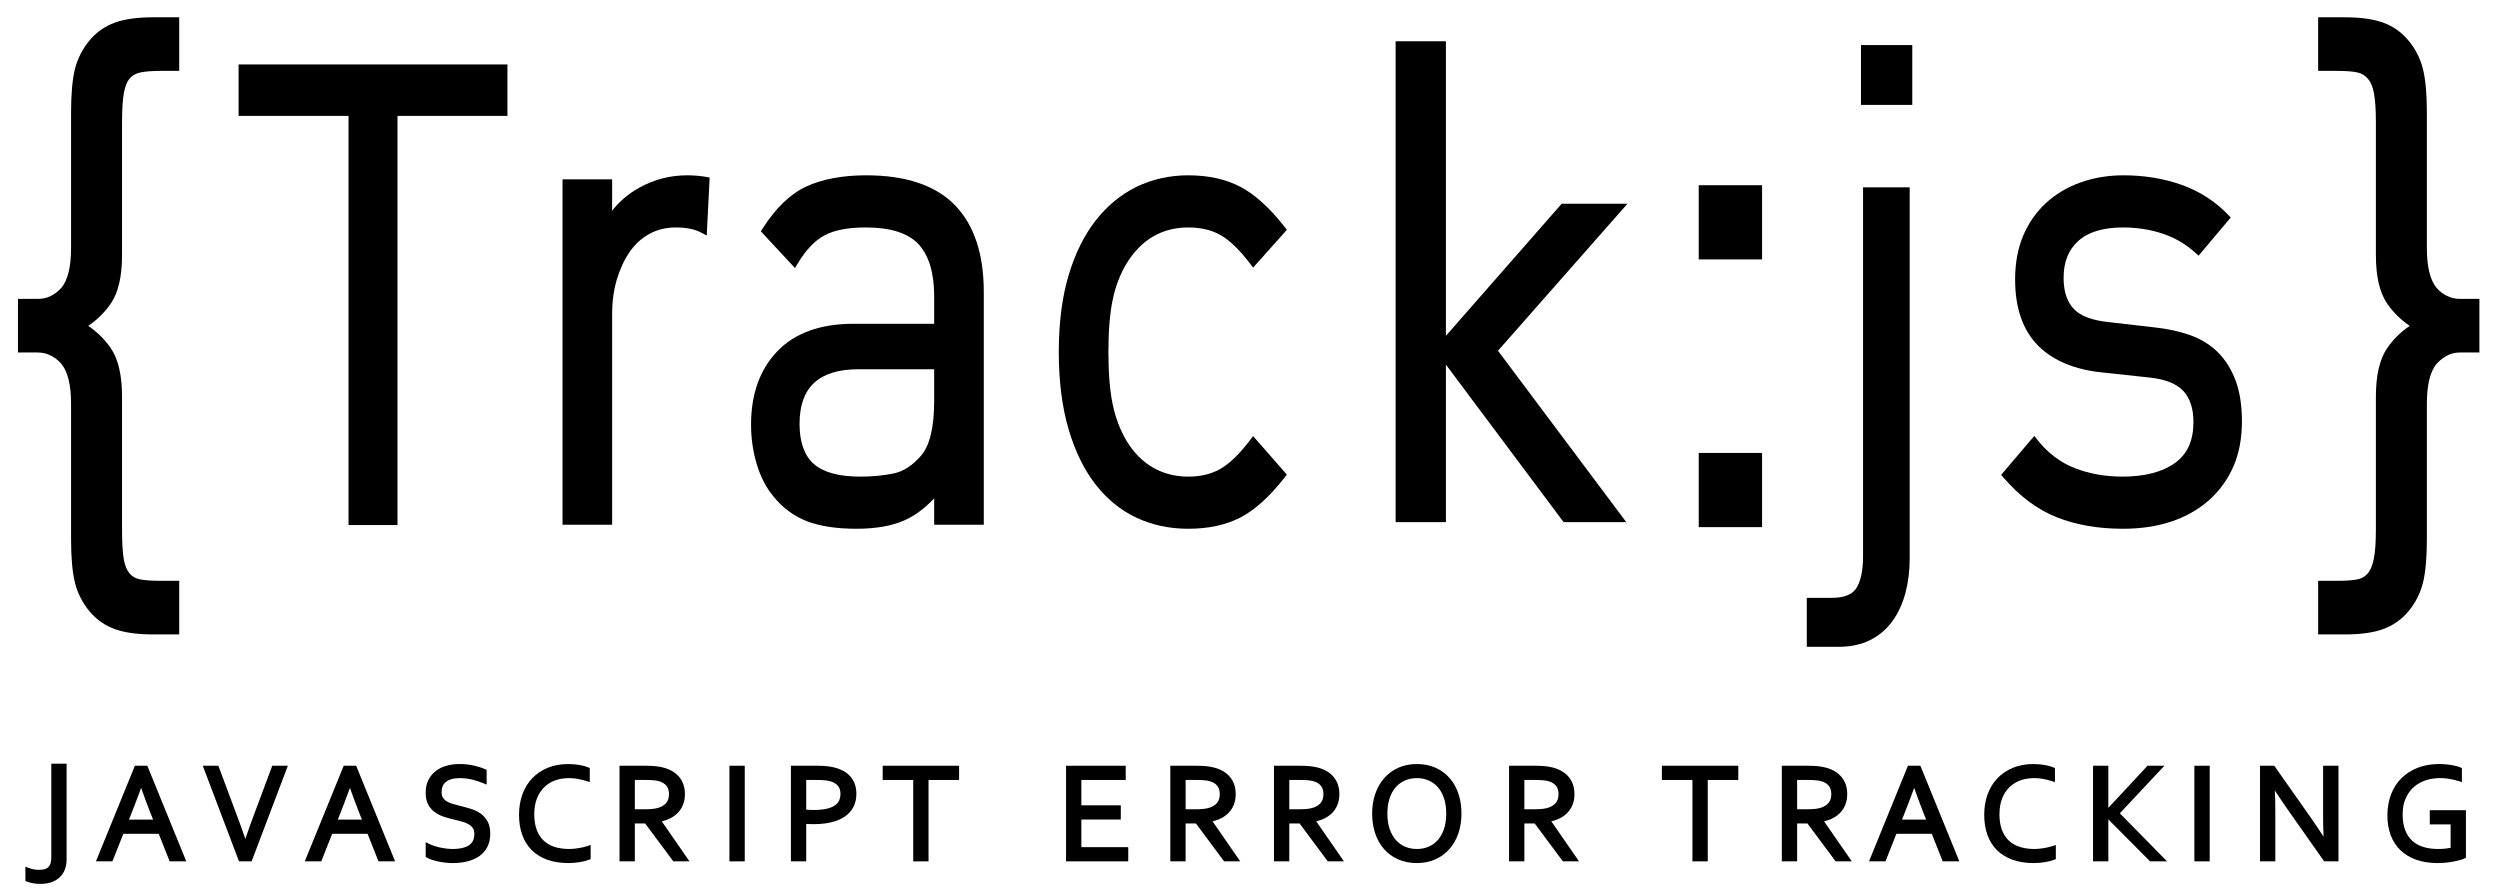
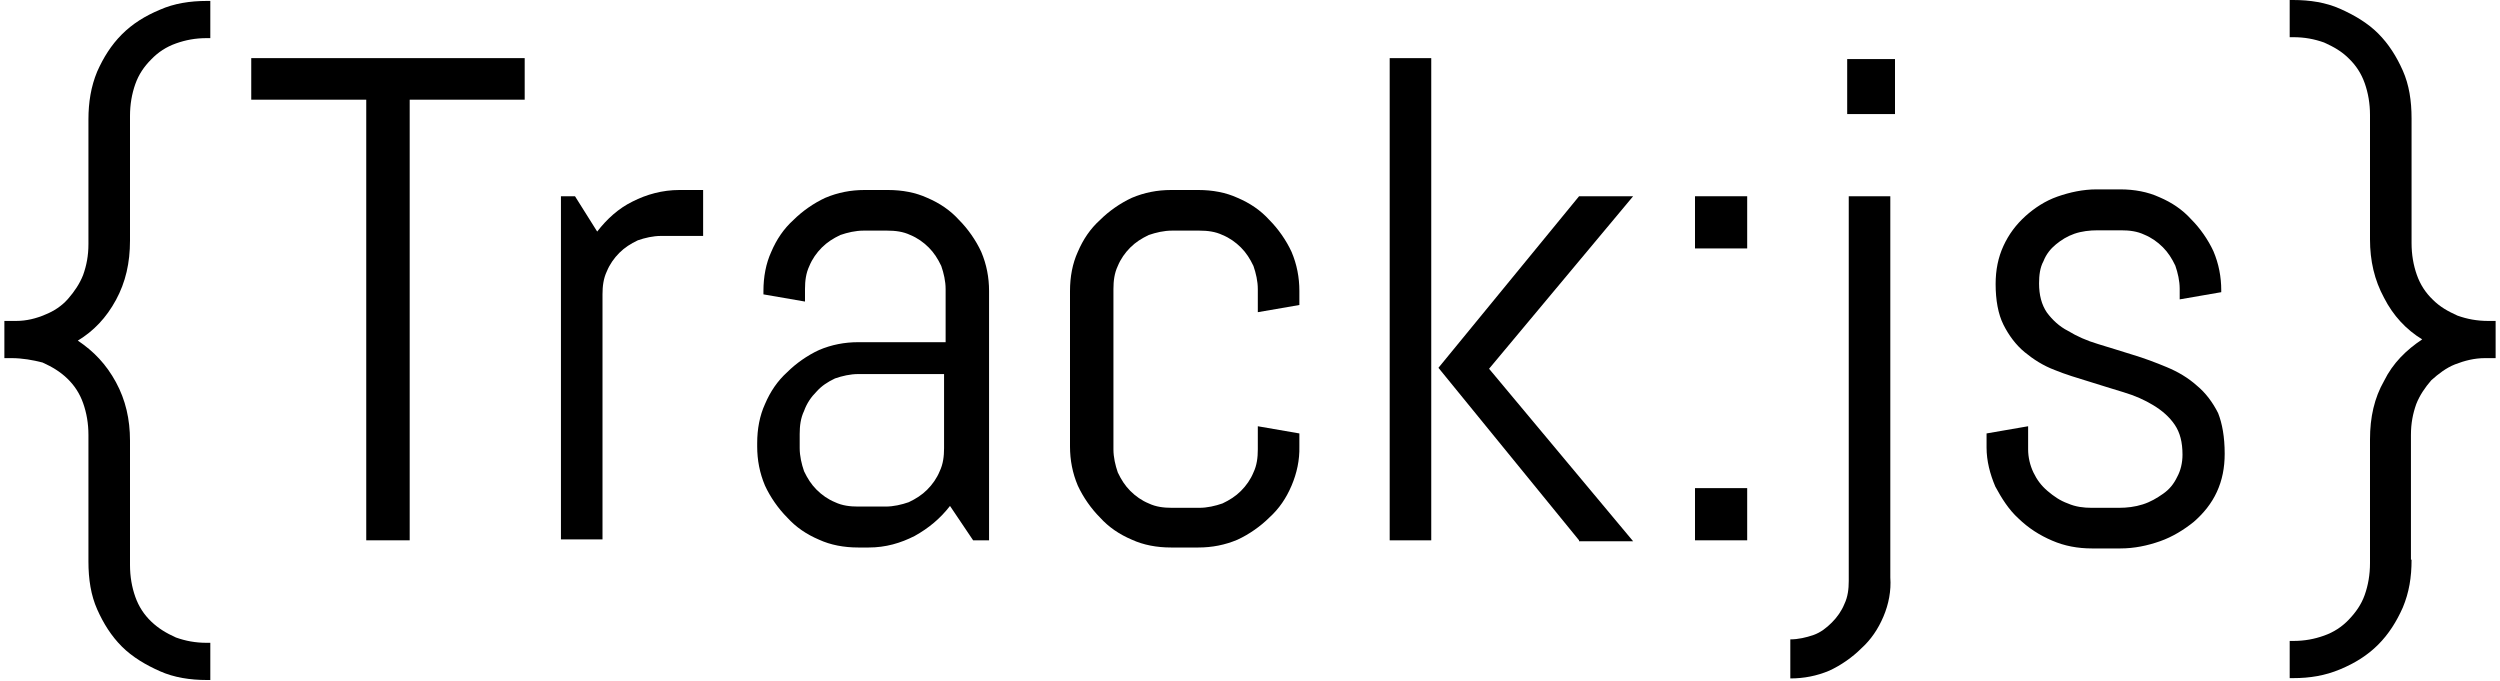
- <svg xmlns="http://www.w3.org/2000/svg" version="1.1" x="0px" y="0px" width="1199.875px" height="425.952px" viewBox="0 0 1199.875 425.952" enable-background="new 0 0 1199.875 425.952" xml:space="preserve">
-   <g id="Layer_1">
- </g>
-   <g id="Layer_3">
- </g>
-   <g id="Layer_2">
+ <svg xmlns="http://www.w3.org/2000/svg" version="1.1" id="Layer_1" x="0px" y="0px" viewBox="0 191.2 800 217.7" enable-background="new 0 191.2 800 217.7" xml:space="preserve">
+   <g>
    <g>
-       <path d="M73.428,304.494h12.584v-25.724h-8.545c-4.833,0-8.405-0.261-10.614-0.776c-1.958-0.46-3.496-1.385-4.706-2.827    c-1.337-1.591-2.266-3.922-2.762-6.929c-0.536-3.252-0.808-7.92-0.808-13.873v-63.939c0-10.094-1.753-17.838-5.211-23.021    c-2.847-4.263-6.543-7.955-11.014-11.007c4.472-3.048,8.167-6.736,11.014-10.996c3.458-5.176,5.211-12.915,5.211-23.002V58.557    c0-5.942,0.294-10.624,0.875-13.915c0.539-3.06,1.446-5.366,2.696-6.855c1.218-1.45,2.79-2.403,4.806-2.911    c2.25-0.565,5.787-0.852,10.514-0.852h8.545V8.3H73.428c-7.434,0-13.564,0.849-18.224,2.523    c-4.774,1.717-8.857,4.568-12.136,8.473c-3.432,4.087-5.818,8.736-7.092,13.816c-1.241,4.944-1.871,11.999-1.871,20.967v65.006    c0,8.979-1.576,15.409-4.645,19.064c-1.409,1.579-3.09,2.881-4.997,3.867c-1.838,0.951-3.965,1.434-6.323,1.434H8.62v25.726h9.521    c2.26,0,4.385,0.511,6.316,1.517c1.983,1.035,3.653,2.352,4.962,3.91c3.109,3.713,4.686,10.154,4.686,19.145v64.936    c0,8.94,0.629,16.001,1.87,20.984c1.274,5.122,3.661,9.787,7.095,13.865c3.281,3.894,7.364,6.735,12.136,8.447    C59.861,303.648,65.992,304.494,73.428,304.494z" />
-       <polygon points="114.514,55.624 167.275,55.624 167.275,251.994 190.779,251.994 190.779,55.624 243.54,55.624 243.54,30.93     114.514,30.93   " />
-       <path d="M329.808,84.139c-8.219,0-16.008,2.03-23.15,6.034c-5.11,2.863-9.415,6.532-12.861,10.951V86.064h-23.814v165.79h23.814    V150.662c0-5.984,0.765-11.568,2.275-16.6c1.504-5.018,3.589-9.473,6.199-13.24c2.548-3.681,5.74-6.577,9.485-8.608    c3.732-2.022,7.947-3.049,12.526-3.049c5.035,0,9.119,0.813,12.137,2.415l2.777,1.475l1.405-27.855l-1.742-0.305    C335.99,84.393,332.944,84.139,329.808,84.139z" />
-       <path d="M415.778,84.139c-11.279,0-20.894,1.775-28.58,5.275c-7.781,3.548-14.913,10.383-21.199,20.315l-0.825,1.303l16.38,17.608    l1.369-2.279c3.841-6.393,8.149-10.903,12.803-13.404c4.678-2.516,11.333-3.792,19.78-3.792c11.876,0,20.402,2.708,25.34,8.047    c4.98,5.386,7.506,13.753,7.506,24.868v13.323H409.51c-15.77,0-28.023,4.431-36.419,13.169    c-8.376,8.715-12.623,20.561-12.623,35.208c0,6.521,0.911,12.886,2.708,18.915c1.815,6.101,4.501,11.314,7.957,15.465    c4.421,5.536,9.867,9.578,16.187,12.014c6.212,2.393,14.197,3.606,23.732,3.606c9.239,0,17.009-1.366,23.096-4.061    c4.85-2.149,9.613-5.677,14.207-10.515v12.649h23.813V140.068c0-18.219-4.687-32.244-13.932-41.687    C448.975,88.931,434.691,84.139,415.778,84.139z M412.941,228.754c-10.338,0-17.886-2.068-22.434-6.15    c-4.488-4.027-6.764-10.467-6.764-19.14c0-17.659,9.285-26.243,28.387-26.243h36.222v15.293c0,12.66-2.148,21.504-6.396,26.297    c-4.01,4.613-8.367,7.44-12.95,8.401C424.133,228.235,418.729,228.754,412.941,228.754z" />
-       <path d="M617.625,227.792l-16.182-18.497l-1.483,1.953c-4.939,6.5-9.665,11.105-14.047,13.689    c-4.296,2.533-9.555,3.816-15.631,3.816c-6.181,0-11.856-1.45-16.87-4.312c-5.022-2.864-9.337-7.244-12.813-12.999    c-3.02-5.135-5.231-11.006-6.574-17.451c-1.358-6.515-2.047-14.937-2.047-25.032c0-10.093,0.688-18.516,2.047-25.032    c1.341-6.438,3.55-12.251,6.562-17.271c3.491-5.779,7.79-10.19,12.778-13.109c4.967-2.908,10.659-4.382,16.917-4.382    c6.079,0,11.343,1.26,15.645,3.744c4.378,2.532,9.1,7.108,14.033,13.603l1.468,1.932l16.208-18.143l-1.027-1.316    c-7.151-9.171-14.308-15.672-21.272-19.321c-6.998-3.666-15.427-5.524-25.055-5.524c-8.893,0-17.213,1.849-24.732,5.497    c-7.522,3.65-14.153,9.107-19.708,16.218c-5.525,7.073-9.903,15.963-13.011,26.422c-3.097,10.409-4.667,22.752-4.667,36.685    c0,13.93,1.569,26.35,4.665,36.915c3.108,10.624,7.486,19.598,13.013,26.672c5.563,7.123,12.205,12.504,19.741,15.994    c7.509,3.477,15.819,5.239,24.699,5.239c9.711,0,18.161-1.831,25.116-5.44c6.922-3.596,14.059-10.07,21.211-19.245    L617.625,227.792z" />
-       <rect x="815.305" y="88.904" width="30.403" height="35.605" />
-       <rect x="815.305" y="217.389" width="30.403" height="35.605" />
-       <rect x="893.172" y="21.632" width="24.63" height="28.713" />
-       <path d="M897.635,307.17c4.314-2.175,7.924-5.266,10.728-9.186c2.752-3.852,4.833-8.405,6.186-13.537    c1.329-5.066,2.003-10.573,2.003-16.366V89.914h-22.379v177.013c0,6.905-1.096,12.092-3.257,15.413    c-1.984,3.048-5.921,4.594-11.7,4.594h-12.049v23.502h15.377C888.246,310.436,893.323,309.338,897.635,307.17z" />
-       <path d="M1064.437,169.039c-3.662-3.629-8.179-6.398-13.427-8.232c-5.112-1.785-10.776-3.02-16.818-3.665l-21.729-2.501    c-8.172-0.791-13.956-2.946-17.19-6.407c-3.216-3.442-4.847-8.433-4.847-14.834c0-7.696,2.317-13.516,7.086-17.79    c4.765-4.276,11.957-6.444,21.376-6.444c6.759,0,13.189,1.005,19.113,2.986c5.86,1.963,11.132,5.048,15.667,9.168l1.537,1.397    l15.436-18.33l-1.244-1.297c-6.213-6.479-13.729-11.315-22.341-14.376c-8.538-3.036-17.925-4.575-27.899-4.575    c-7.389,0-14.352,1.162-20.693,3.452c-6.378,2.302-11.958,5.642-16.585,9.926c-4.639,4.293-8.294,9.558-10.863,15.646    c-2.564,6.074-3.865,13.119-3.865,20.939c0,13.672,3.687,24.34,10.956,31.708c7.224,7.325,17.797,11.701,31.403,13.003    l22.376,2.408c7.379,0.791,12.764,2.954,16.004,6.43c3.222,3.458,4.855,8.466,4.855,14.886c0,8.913-2.882,15.331-8.811,19.624    c-6.049,4.375-14.565,6.594-25.314,6.594c-8.161,0-15.832-1.366-22.8-4.063c-6.865-2.656-12.908-7.22-17.96-13.564l-1.514-1.9    l-15.893,18.684l1.115,1.297c7.728,8.992,16.357,15.412,25.65,19.083c9.229,3.644,19.884,5.49,31.669,5.49    c8.438,0,16.199-1.146,23.068-3.407c6.916-2.277,13-5.696,18.085-10.162c5.09-4.475,9.07-9.921,11.831-16.189    c2.751-6.256,4.146-13.586,4.146-21.787c0-7.596-1.018-14.176-3.025-19.557C1070.966,177.253,1068.088,172.664,1064.437,169.039z" />
-       <path d="M1180.746,143.451c-2.279,0-4.416-0.486-6.354-1.449c-1.973-0.978-3.63-2.258-4.927-3.807    c-3.108-3.697-4.685-10.127-4.685-19.109V54.08c0-8.845-0.629-15.869-1.869-20.88c-1.275-5.138-3.662-9.816-7.095-13.904    c-3.277-3.904-7.359-6.755-12.135-8.474c-4.66-1.674-10.792-2.522-18.224-2.522h-12.862v25.724h8.825    c4.807,0,8.311,0.284,10.412,0.844c1.887,0.506,3.401,1.461,4.667,2.963c1.324,1.487,2.289,3.787,2.868,6.836    c0.624,3.3,0.94,7.974,0.94,13.89V122.4c0,10.093,1.754,17.832,5.212,23.002c2.842,4.258,6.538,7.947,11.012,10.996    c-4.474,3.053-8.169,6.745-11.012,11.006c-3.458,5.178-5.212,12.922-5.212,23.021v63.939c0,5.929-0.339,10.6-1.006,13.885    c-0.625,3.082-1.581,5.41-2.841,6.917c-1.214,1.445-2.734,2.37-4.644,2.829c-2.165,0.514-5.663,0.774-10.397,0.774h-8.825v25.724    h12.862c7.435,0,13.565-0.846,18.223-2.515c4.772-1.712,8.855-4.554,12.135-8.447c3.433-4.077,5.819-8.741,7.096-13.864    c1.24-4.994,1.869-12.054,1.869-20.984v-64.936c0-8.994,1.576-15.436,4.646-19.098c1.416-1.59,3.11-2.926,5.033-3.974    c1.829-0.995,3.943-1.5,6.285-1.5h9.241v-25.726H1180.746z" />
-       <polygon points="749.514,97.795 693.963,161.183 693.963,19.794 669.829,19.794 669.829,250.59 693.963,250.59 693.963,175.005     750.457,250.59 780.526,250.59 718.96,168.342 781.087,97.795   " />
-       <path d="M24.623,411.684c0,1.161-0.144,2.136-0.428,2.896c-0.268,0.715-0.641,1.289-1.105,1.703    c-0.47,0.418-1.049,0.719-1.724,0.895c-1.587,0.42-3.694,0.357-5.341,0.037c-0.892-0.177-1.719-0.418-2.458-0.718l-1.376-0.558    v6.847l0.581,0.269c0.586,0.271,1.42,0.523,2.549,0.774c1.102,0.243,2.455,0.378,4.023,0.4h0.014c1.868,0,3.583-0.248,5.097-0.737    c1.549-0.5,2.9-1.259,4.016-2.256c1.129-1.008,2.006-2.275,2.607-3.768c0.592-1.47,0.892-3.195,0.892-5.129v-45.82h-7.347V411.684    z" />
-       <path d="M64.735,367.52l-18.693,45.89h7.907l5.242-13.22h16.993l5.241,13.22h7.972l-18.692-45.89H64.735z M73.487,393.368H61.893    l1.097-2.763c1.505-3.771,3.093-7.954,4.733-12.462c1.57,4.442,3.131,8.626,4.653,12.469L73.487,393.368z" />
-       <path d="M122.005,390.736c-1.487,3.966-2.913,7.959-4.252,11.904c-1.341-3.941-2.778-7.935-4.284-11.903l-8.667-23.218h-7.49    l17.402,45.89h6.047l17.402-45.89h-7.49L122.005,390.736z" />
-       <path d="M164.969,367.52l-18.693,45.89h7.907l5.241-13.22h16.993l5.242,13.22h7.973l-18.692-45.89H164.969z M173.72,393.368    h-11.593l1.097-2.763c1.504-3.769,3.092-7.951,4.732-12.461c1.571,4.445,3.132,8.627,4.653,12.468L173.72,393.368z" />
-       <path d="M230.546,390.379c-1.367-0.941-2.94-1.687-4.674-2.214c-1.648-0.505-3.356-0.974-5.079-1.396    c-1.225-0.295-2.434-0.621-3.595-0.97c-1.079-0.323-2.032-0.739-2.836-1.237c-0.755-0.467-1.339-1.043-1.787-1.76    c-0.42-0.678-0.634-1.576-0.634-2.672c0-1.021,0.173-1.957,0.515-2.781c0.334-0.808,0.83-1.474,1.518-2.039    c0.698-0.578,1.604-1.033,2.695-1.354c1.127-0.333,2.489-0.501,4.037-0.501c2.129,0.022,4.144,0.268,5.987,0.727    c1.874,0.465,3.717,1.077,5.478,1.818l1.388,0.586v-7.118l-0.606-0.26c-1.73-0.742-3.661-1.353-5.738-1.813    c-2.086-0.462-4.36-0.696-6.76-0.696c-2.134,0-4.178,0.266-6.074,0.791c-1.931,0.535-3.662,1.375-5.146,2.494    c-1.508,1.135-2.72,2.593-3.604,4.332c-0.884,1.74-1.332,3.829-1.332,6.209c0,2.305,0.435,4.246,1.293,5.771    c0.848,1.506,1.989,2.756,3.391,3.714c1.353,0.926,2.913,1.659,4.638,2.183c1.649,0.496,3.353,0.949,5.061,1.344    c1.263,0.3,2.485,0.625,3.634,0.97c1.081,0.323,2.042,0.744,2.859,1.253c0.76,0.473,1.376,1.077,1.829,1.797    c0.432,0.689,0.651,1.603,0.651,2.716c0,1.409-0.264,2.583-0.785,3.485c-0.53,0.917-1.227,1.619-2.131,2.146    c-0.944,0.551-2.068,0.951-3.338,1.193c-2.136,0.402-4.402,0.516-7.091,0.186c-1.036-0.127-2.076-0.303-3.089-0.523    c-1.002-0.219-1.994-0.492-2.949-0.811c-0.924-0.307-1.774-0.652-2.526-1.027l-1.446-0.721v7.063l0.479,0.292    c0.571,0.348,1.31,0.679,2.258,1.01c0.913,0.318,1.938,0.605,3.048,0.852c1.11,0.248,2.291,0.447,3.51,0.592    c1.229,0.146,2.444,0.22,3.612,0.22c2.541,0,4.917-0.269,7.064-0.8c2.19-0.543,4.118-1.389,5.729-2.514    c1.649-1.146,2.958-2.636,3.892-4.424c0.933-1.789,1.406-3.926,1.406-6.352c0-2.395-0.445-4.401-1.322-5.965    C233.109,392.628,231.956,391.35,230.546,390.379z" />
-       <path d="M280.141,406.566c-0.771,0.182-1.565,0.342-2.365,0.478c-0.801,0.14-1.606,0.246-2.397,0.317    c-0.77,0.074-1.52,0.111-2.229,0.111c-2.562,0-4.912-0.337-6.984-1.001c-2.028-0.65-3.783-1.663-5.215-3.008    c-1.43-1.342-2.552-3.069-3.335-5.137c-0.794-2.095-1.197-4.618-1.197-7.502c0-2.9,0.435-5.464,1.291-7.618    c0.851-2.145,2.025-3.959,3.489-5.396c1.46-1.433,3.212-2.526,5.206-3.251c3.34-1.213,7.302-1.395,11.114-0.68    c1.518,0.285,2.939,0.645,4.222,1.066l1.313,0.434v-6.762l-0.601-0.262c-0.538-0.234-1.188-0.459-1.932-0.67    c-0.719-0.202-1.52-0.381-2.38-0.53c-0.832-0.145-1.727-0.259-2.662-0.339c-0.929-0.079-1.874-0.119-2.808-0.119    c-3.591,0-6.881,0.605-9.779,1.798c-2.905,1.196-5.416,2.893-7.461,5.04c-2.044,2.148-3.629,4.75-4.709,7.729    c-1.074,2.962-1.618,6.244-1.618,9.756c0,3.576,0.516,6.829,1.534,9.67c1.031,2.873,2.573,5.343,4.583,7.342    c2.01,1.999,4.522,3.55,7.468,4.61c2.917,1.051,6.298,1.585,10.048,1.585c1.847,0,3.666-0.143,5.408-0.424    c1.773-0.284,3.354-0.694,4.699-1.22l0.636-0.248v-6.816l-1.332,0.468C281.563,406.194,280.888,406.389,280.141,406.566z" />
-       <path d="M321.206,392.981c1.534-0.702,2.873-1.62,3.982-2.728c1.117-1.119,1.997-2.455,2.614-3.973    c0.614-1.514,0.925-3.24,0.925-5.133c0-3.217-0.891-5.95-2.646-8.124c-1.745-2.158-4.277-3.701-7.525-4.585    c-1.168-0.318-2.462-0.555-3.846-0.701c-1.381-0.145-3.064-0.219-5.003-0.219h-12.369v45.89h7.347v-18.172h4.959l13.515,18.172    h7.758l-13.296-19.205C318.904,393.896,320.106,393.486,321.206,392.981z M319.799,385.31c-0.873,1.082-2.155,1.888-3.815,2.396    c-0.842,0.262-1.823,0.446-2.915,0.551c-1.12,0.105-2.5,0.16-4.104,0.16h-4.281v-14.074h5.068c1.64,0,3.009,0.053,4.066,0.158    c1.031,0.104,1.915,0.268,2.632,0.488c1.462,0.443,2.612,1.167,3.419,2.152c0.788,0.963,1.198,2.281,1.217,3.909    C321.086,382.843,320.666,384.236,319.799,385.31z" />
-       <rect x="350.094" y="367.52" width="7.346" height="45.89" />
-       <path d="M402.359,368.924c-1.339-0.479-2.832-0.838-4.438-1.066c-1.579-0.225-3.319-0.338-5.17-0.338h-13.156v45.89h7.348v-17.964    c4.532,0.296,8.61,0.035,11.991-0.777c2.518-0.604,4.694-1.519,6.47-2.719c1.811-1.227,3.216-2.778,4.175-4.613    c0.955-1.83,1.439-3.967,1.439-6.351c0-2.937-0.748-5.458-2.222-7.493C407.33,371.467,405.164,369.93,402.359,368.924z     M386.941,374.342h5.199c1.578,0,2.974,0.069,4.148,0.206c1.139,0.133,2.153,0.362,3.011,0.681    c1.32,0.498,2.344,1.224,3.046,2.158c0.684,0.91,1.03,2.121,1.03,3.599c0,1.221-0.223,2.321-0.661,3.267    c-0.43,0.926-1.111,1.693-2.082,2.35c-1.005,0.681-2.346,1.211-3.986,1.574c-1.689,0.377-3.78,0.567-6.212,0.567    c-0.682,0-1.407-0.022-2.178-0.065c-0.446-0.024-0.886-0.057-1.315-0.096V374.342z" />
-       <polygon points="423.643,374.342 438.305,374.342 438.305,413.409 445.652,413.409 445.652,374.342 460.315,374.342     460.315,367.52 423.643,367.52   " />
-       <polygon points="519,393.335 537.927,393.335 537.927,386.513 519,386.513 519,374.342 540.289,374.342 540.289,367.52     511.653,367.52 511.653,413.409 541.503,413.409 541.503,406.588 519,406.588   " />
-       <path d="M585.557,392.981c1.53-0.7,2.869-1.618,3.982-2.729c1.117-1.12,1.996-2.456,2.612-3.972    c0.615-1.514,0.927-3.24,0.927-5.133c0-3.217-0.891-5.949-2.647-8.123c-1.745-2.159-4.277-3.701-7.526-4.586    c-1.167-0.318-2.461-0.555-3.845-0.701c-1.382-0.145-3.065-0.219-5.003-0.219h-12.37v45.89h7.347v-18.172h4.959l13.516,18.172    h7.757l-13.295-19.205C583.254,393.896,584.456,393.486,585.557,392.981z M584.149,385.311c-0.873,1.082-2.155,1.887-3.815,2.395    c-0.841,0.262-1.822,0.446-2.914,0.551c-1.119,0.105-2.5,0.16-4.104,0.16h-4.281v-14.074h5.068c1.64,0,3.009,0.053,4.065,0.158    c1.031,0.104,1.915,0.268,2.632,0.488c1.483,0.449,2.602,1.152,3.42,2.151c0.789,0.966,1.199,2.286,1.217,3.91    C585.437,382.816,585.003,384.25,584.149,385.311z" />
-       <path d="M635.313,392.981c1.534-0.703,2.873-1.62,3.981-2.728c1.121-1.122,2-2.459,2.612-3.971    c0.615-1.511,0.927-3.238,0.927-5.135c0-3.215-0.89-5.948-2.646-8.123c-1.743-2.158-4.275-3.701-7.526-4.586    c-1.168-0.318-2.462-0.555-3.846-0.701c-1.38-0.145-3.064-0.219-5.003-0.219h-12.369v45.89h7.348v-18.172h4.959l13.515,18.172    h7.758l-13.296-19.205C633.011,393.896,634.213,393.486,635.313,392.981z M633.905,385.31c-0.873,1.083-2.155,1.888-3.815,2.396    c-0.84,0.262-1.82,0.446-2.913,0.551c-1.12,0.105-2.501,0.16-4.104,0.16h-4.281v-14.074h5.068c1.639,0,3.007,0.053,4.065,0.158    c1.031,0.104,1.915,0.268,2.631,0.488c1.482,0.449,2.601,1.152,3.42,2.152c0.789,0.964,1.199,2.283,1.217,3.909    C635.193,382.817,634.76,384.25,633.905,385.31z" />
-       <path d="M695.751,373.438c-1.846-2.112-4.124-3.782-6.773-4.964c-2.647-1.178-5.67-1.775-8.981-1.775    c-3.247,0-6.231,0.598-8.87,1.777c-2.637,1.181-4.913,2.85-6.768,4.96c-1.845,2.099-3.29,4.633-4.296,7.533    c-0.996,2.878-1.501,6.083-1.501,9.526c0,3.418,0.487,6.604,1.449,9.471c0.971,2.889,2.394,5.42,4.23,7.525    c1.845,2.111,4.131,3.781,6.793,4.963c2.652,1.178,5.69,1.774,9.028,1.774c3.229,0,6.196-0.598,8.821-1.776    c2.624-1.181,4.901-2.848,6.768-4.957c1.86-2.108,3.306-4.639,4.295-7.522c0.985-2.868,1.485-6.056,1.485-9.478    c0-3.441-0.487-6.643-1.449-9.517C699.011,378.077,697.587,375.54,695.751,373.438z M680.063,407.473    c-2.001,0-3.887-0.36-5.603-1.07c-1.7-0.707-3.196-1.77-4.448-3.158c-1.264-1.402-2.278-3.181-3.016-5.286    c-0.745-2.124-1.123-4.635-1.123-7.462c0-2.825,0.373-5.342,1.107-7.48c0.728-2.115,1.735-3.897,2.998-5.298    c1.251-1.39,2.749-2.458,4.451-3.176c1.719-0.722,3.592-1.087,5.566-1.087c1.976,0,3.848,0.365,5.565,1.087    c1.702,0.716,3.2,1.784,4.453,3.176c1.263,1.402,2.271,3.185,2.997,5.298c0.734,2.134,1.106,4.65,1.106,7.48    s-0.372,5.343-1.106,7.467c-0.725,2.1-1.733,3.877-2.997,5.281c-1.252,1.391-2.739,2.453-4.419,3.158    C683.902,407.113,682.041,407.473,680.063,407.473z" />
-       <path d="M748.145,392.981c1.534-0.704,2.873-1.622,3.979-2.728c1.121-1.121,2-2.458,2.613-3.971    c0.615-1.51,0.927-3.236,0.927-5.135c0-3.217-0.891-5.95-2.646-8.123c-1.742-2.158-4.274-3.701-7.526-4.586    c-1.166-0.318-2.459-0.555-3.845-0.701c-1.381-0.145-3.064-0.219-5.002-0.219h-12.37v45.89h7.347v-18.172h4.959l13.516,18.172    h7.756l-13.295-19.205C745.841,393.896,747.043,393.486,748.145,392.981z M746.735,385.31c-0.873,1.082-2.155,1.888-3.817,2.396    c-0.838,0.261-1.817,0.445-2.913,0.551c-1.12,0.105-2.501,0.16-4.104,0.16h-4.281v-14.074h5.067c1.641,0,3.009,0.053,4.066,0.158    c1.031,0.104,1.916,0.268,2.632,0.488c1.462,0.443,2.613,1.167,3.42,2.151c0.788,0.964,1.197,2.284,1.216,3.91    C748.021,382.844,747.601,384.236,746.735,385.31z" />
-       <polygon points="797.622,374.342 812.285,374.342 812.285,413.409 819.633,413.409 819.633,374.342 834.295,374.342     834.295,367.52 797.622,367.52   " />
-       <path d="M879.054,392.981c1.533-0.702,2.872-1.62,3.982-2.729c1.117-1.12,1.996-2.456,2.611-3.971    c0.615-1.513,0.927-3.239,0.927-5.134c0-3.217-0.891-5.95-2.646-8.123c-1.742-2.158-4.274-3.701-7.525-4.586    c-1.168-0.318-2.462-0.555-3.847-0.701c-1.381-0.145-3.064-0.219-5.002-0.219h-12.37v45.89h7.348v-18.172h4.958l13.515,18.172    h7.759l-13.296-19.205C876.75,393.896,877.952,393.486,879.054,392.981z M877.646,385.31c-0.873,1.082-2.155,1.888-3.815,2.396    c-0.84,0.262-1.82,0.446-2.914,0.551c-1.12,0.105-2.501,0.16-4.104,0.16h-4.281v-14.074h5.067c1.639,0,3.007,0.053,4.065,0.158    c1.031,0.104,1.915,0.268,2.632,0.488c1.482,0.449,2.602,1.152,3.42,2.152c0.788,0.963,1.198,2.282,1.218,3.909    C878.934,382.817,878.5,384.25,877.646,385.31z" />
-       <path d="M915.717,367.52l-18.692,45.89h7.907l5.242-13.22h16.992l5.24,13.22h7.975l-18.693-45.89H915.717z M924.468,393.368    h-11.592l1.097-2.763c1.517-3.801,3.104-7.982,4.732-12.461c1.58,4.469,3.141,8.652,4.652,12.467L924.468,393.368z" />
-       <path d="M983.358,406.566c-0.772,0.182-1.567,0.342-2.365,0.478c-0.803,0.14-1.607,0.247-2.397,0.317    c-0.771,0.074-1.521,0.111-2.229,0.111c-2.563,0-4.913-0.337-6.983-1.001c-2.029-0.65-3.784-1.662-5.216-3.007    s-2.555-3.073-3.337-5.138c-0.794-2.095-1.196-4.618-1.196-7.502c0-2.897,0.434-5.46,1.289-7.618    c0.855-2.147,2.029-3.963,3.492-5.396c1.461-1.435,3.212-2.528,5.203-3.251c3.342-1.213,7.301-1.395,11.117-0.68    c1.519,0.285,2.938,0.645,4.22,1.066l1.313,0.434v-6.763l-0.602-0.261c-0.546-0.237-1.195-0.463-1.931-0.67    c-0.72-0.202-1.521-0.381-2.379-0.53c-0.832-0.145-1.729-0.259-2.663-0.339c-0.928-0.079-1.872-0.119-2.808-0.119    c-3.592,0-6.882,0.605-9.778,1.798c-2.904,1.196-5.415,2.892-7.463,5.04c-2.043,2.148-3.628,4.749-4.709,7.729    c-1.072,2.96-1.616,6.243-1.616,9.756c0,3.576,0.517,6.829,1.534,9.669c1.029,2.873,2.571,5.344,4.582,7.344    c2.013,1.998,4.524,3.549,7.468,4.609c2.917,1.051,6.298,1.585,10.049,1.585c1.845,0,3.665-0.143,5.407-0.424    c1.771-0.284,3.353-0.694,4.698-1.22l0.637-0.248v-6.816l-1.331,0.468C984.783,406.193,984.107,406.388,983.358,406.566z" />
-       <polygon points="1038.795,367.52 1030.704,367.52 1011.9,387.729 1011.9,367.52 1004.553,367.52 1004.553,413.409 1011.9,413.409     1011.9,393.28 1031.938,413.409 1040.088,413.409 1017.403,390.349   " />
-       <rect x="1053.195" y="367.52" width="7.348" height="45.89" />
-       <path d="M1114.973,391.875c0,3.257,0.077,6.497,0.23,9.674c-2.05-3.135-4.112-6.195-6.155-9.135l-17.517-24.895h-6.836v45.89    h7.348v-23.405c0-3.857-0.076-7.405-0.226-10.592c1.868,2.869,3.929,5.918,6.15,9.104l17.518,24.894h6.866v-45.89h-7.379V391.875z    " />
-       <path d="M1166.17,395.664h10.005v11.258c-0.717,0.146-1.514,0.268-2.379,0.359c-1.188,0.127-2.411,0.191-3.634,0.191    c-2.614,0-5.015-0.332-7.135-0.987c-2.073-0.643-3.856-1.644-5.299-2.978c-1.442-1.332-2.576-3.049-3.37-5.104    c-0.804-2.081-1.212-4.609-1.212-7.513c0-2.949,0.489-5.544,1.455-7.712c0.966-2.166,2.272-3.987,3.883-5.415    c1.616-1.434,3.514-2.52,5.641-3.228c3.628-1.212,7.729-1.351,11.764-0.652c1.643,0.284,3.117,0.642,4.381,1.063l1.316,0.438    v-6.766l-0.601-0.262c-0.545-0.237-1.223-0.464-2.014-0.674c-0.758-0.201-1.606-0.379-2.521-0.527    c-0.887-0.145-1.841-0.259-2.836-0.339c-4.742-0.37-9.232,0.163-13.114,1.637c-3.082,1.172-5.75,2.865-7.932,5.032    c-2.184,2.17-3.873,4.817-5.021,7.867c-1.138,3.029-1.715,6.436-1.715,10.127c0,3.41,0.529,6.553,1.572,9.338    c1.054,2.822,2.626,5.253,4.67,7.226c2.04,1.972,4.594,3.515,7.59,4.585c2.972,1.063,6.435,1.601,10.293,1.601    c1.296,0,2.627-0.067,3.955-0.201s2.589-0.315,3.746-0.538c1.17-0.226,2.219-0.47,3.117-0.725    c0.958-0.271,1.681-0.538,2.209-0.814l0.537-0.279v-22.83h-17.353V395.664z" />
+       <path d="M28.3,330.4c0-3.7-0.6-7.1-1.7-10.2s-2.8-5.7-5.1-7.9s-4.8-3.7-7.9-5.1c-3.1-0.8-6.5-1.4-9.9-1.4H1.4v-11.9h3.7    c3.4,0,6.5-0.8,9.3-2c2.8-1.1,5.4-2.8,7.4-5.1s3.7-4.8,4.8-7.6c1.1-3.1,1.7-6.2,1.7-9.9v-39.9c0-5.4,0.8-10.5,2.8-15.3    c2-4.5,4.5-8.5,7.9-11.9c3.4-3.4,7.4-5.9,12.2-7.9c4.5-2,9.6-2.8,15-2.8h1.1v11.9h-1.1c-3.7,0-6.8,0.6-9.9,1.7    c-3.1,1.1-5.7,2.8-7.9,5.1c-2.3,2.3-4,4.8-5.1,7.9c-1.1,3.1-1.7,6.5-1.7,10.2v39.9c0,7.1-1.4,13.3-4.5,19    c-3.1,5.7-7.1,9.9-12.2,13c5.1,3.4,9.1,7.6,12.2,13.3c3.1,5.7,4.5,11.9,4.5,18.7V372c0,3.7,0.6,7.1,1.7,10.2    c1.1,3.1,2.8,5.7,5.1,7.9s4.8,3.7,7.9,5.1c3.1,1.1,6.2,1.7,9.9,1.7h1.1v11.9h-1.1c-5.4,0-10.5-0.8-15-2.8s-8.8-4.5-12.2-7.9    c-3.4-3.4-5.9-7.4-7.9-11.9c-2-4.5-2.8-9.6-2.8-15.3V330.4z" />
+       <path d="M131.1,223.1v141h-13.9v-141H80.4v-13.3h87.5v13.3H131.1z" />
+       <path d="M211.5,266.7c-2.5,0-5.1,0.6-7.4,1.4c-2.3,1.1-4.2,2.3-5.9,4c-1.7,1.7-3.1,3.7-4,5.9c-1.1,2.3-1.4,4.8-1.4,7.4v78.4h-13.3    V254h4.5l7.1,11.3c3.1-4,6.8-7.4,11.3-9.6c4.5-2.3,9.6-3.7,15-3.7h7.6v14.7H211.5z" />
+       <path d="M311.4,364.1l-7.4-11c-3.1,4-6.8,7.1-11.3,9.6c-4.5,2.3-9.3,3.7-14.7,3.7h-3.4c-4.5,0-8.8-0.8-12.5-2.5    c-4-1.7-7.4-4-10.2-7.1c-2.8-2.8-5.4-6.5-7.1-10.2c-1.7-4-2.5-8.2-2.5-12.5V333c0-4.5,0.8-8.8,2.5-12.5c1.7-4,4-7.4,7.1-10.2    c2.8-2.8,6.5-5.4,10.2-7.1c4-1.7,8.2-2.5,12.5-2.5h28v-17c0-2.5-0.6-5.1-1.4-7.4c-1.1-2.3-2.3-4.2-4-5.9c-1.7-1.7-3.7-3.1-5.9-4    c-2.3-1.1-4.8-1.4-7.4-1.4h-7.6c-2.5,0-5.1,0.6-7.4,1.4c-2.3,1.1-4.2,2.3-5.9,4c-1.7,1.7-3.1,3.7-4,5.9c-1.1,2.3-1.4,4.8-1.4,7.4    v4l-13.3-2.3v-1.1c0-4.5,0.8-8.8,2.5-12.5c1.7-4,4-7.4,7.1-10.2c2.8-2.8,6.5-5.4,10.2-7.1c4-1.7,8.2-2.5,12.5-2.5h7.6    c4.5,0,8.8,0.8,12.5,2.5c4,1.7,7.4,4,10.2,7.1c2.8,2.8,5.4,6.5,7.1,10.2c1.7,4,2.5,8.2,2.5,12.5v79.8H311.4L311.4,364.1z     M302.6,310.9h-28c-2.5,0-5.1,0.6-7.4,1.4c-2.3,1.1-4.2,2.3-5.9,4.2c-1.7,1.7-3.1,3.7-4,6.2c-1.1,2.3-1.4,4.8-1.4,7.4v4.5    c0,2.5,0.6,5.1,1.4,7.4c1.1,2.3,2.3,4.2,4,5.9c1.7,1.7,3.7,3.1,5.9,4c2.3,1.1,4.8,1.4,7.4,1.4h8.8c2.5,0,5.1-0.6,7.4-1.4    c2.3-1.1,4.2-2.3,5.9-4c1.7-1.7,3.1-3.7,4-5.9c1.1-2.3,1.4-4.8,1.4-7.4v-23.8H302.6z" />
+       <path d="M413.3,346.6c-1.7,4-4,7.4-7.1,10.2c-2.8,2.8-6.5,5.4-10.2,7.1c-4,1.7-8.2,2.5-12.5,2.5h-8.8c-4.5,0-8.8-0.8-12.5-2.5    c-4-1.7-7.4-4-10.2-7.1c-2.8-2.8-5.4-6.5-7.1-10.2c-1.7-4-2.5-8.2-2.5-12.5v-49.8c0-4.5,0.8-8.8,2.5-12.5c1.7-4,4-7.4,7.1-10.2    c2.8-2.8,6.5-5.4,10.2-7.1c4-1.7,8.2-2.5,12.5-2.5h8.8c4.5,0,8.8,0.8,12.5,2.5c4,1.7,7.4,4,10.2,7.1c2.8,2.8,5.4,6.5,7.1,10.2    c1.7,4,2.5,8.2,2.5,12.5v4.5l-13.3,2.3v-7.4c0-2.5-0.6-5.1-1.4-7.4c-1.1-2.3-2.3-4.2-4-5.9c-1.7-1.7-3.7-3.1-5.9-4    c-2.3-1.1-4.8-1.4-7.4-1.4h-8.8c-2.5,0-5.1,0.6-7.4,1.4c-2.3,1.1-4.2,2.3-5.9,4c-1.7,1.7-3.1,3.7-4,5.9c-1.1,2.3-1.4,4.8-1.4,7.4    V335c0,2.5,0.6,5.1,1.4,7.4c1.1,2.3,2.3,4.2,4,5.9c1.7,1.7,3.7,3.1,5.9,4c2.3,1.1,4.8,1.4,7.4,1.4h8.8c2.5,0,5.1-0.6,7.4-1.4    c2.3-1.1,4.2-2.3,5.9-4c1.7-1.7,3.1-3.7,4-5.9c1.1-2.3,1.4-4.8,1.4-7.4v-7.4l13.3,2.3v4.2C415.9,338.4,415,342.6,413.3,346.6z" />
+       <path d="M444.7,364.1V209.8H458v154.3H444.7z M505.3,364.1l-45-55.2l45-54.9h17.3l-46.1,55.2l46.1,55.2h-17.3V364.1z" />
+       <path d="M542.4,270.7V254h16.7v16.7H542.4z M542.4,364.1v-16.7h16.7v16.7H542.4z" />
+       <path d="M602.7,388.5c-1.7,4-4,7.4-7.1,10.2c-2.8,2.8-6.5,5.4-10.2,7.1c-4,1.7-8.2,2.5-12.5,2.5v-12.5c2.5,0,5.1-0.6,7.4-1.4    c2.3-0.8,4.2-2.3,5.9-4s3.1-3.7,4-5.9c1.1-2.3,1.4-4.8,1.4-7.4V254h13.3v122C605.2,380.2,604.4,384.5,602.7,388.5z M591.1,227.7    v-17.6h15.3v17.6H591.1z" />
+       <path d="M711.9,336.4c0,4.5-0.8,8.5-2.5,12.2c-1.7,3.7-4.2,6.8-7.4,9.6c-3.1,2.5-6.8,4.8-10.8,6.2c-4,1.4-8.2,2.3-12.7,2.3h-9.1    c-4.5,0-8.8-0.8-12.7-2.5c-4-1.7-7.6-4-10.8-7.1c-3.1-2.8-5.4-6.5-7.4-10.2c-1.7-4-2.8-8.2-2.8-12.5v-4.5l13.3-2.3v7.4    c0,2.5,0.6,5.1,1.7,7.4c1.1,2.3,2.5,4.2,4.5,5.9c2,1.7,4,3.1,6.5,4c2.5,1.1,5.1,1.4,7.6,1.4h8.8c2.5,0,5.1-0.3,7.6-1.1    s4.5-2,6.5-3.4c2-1.4,3.4-3.1,4.5-5.4c1.1-2,1.7-4.5,1.7-7.1c0-4-0.8-7.1-2.5-9.6c-1.7-2.5-4-4.5-6.8-6.2    c-2.8-1.7-5.9-3.1-9.6-4.2c-3.7-1.1-7.4-2.3-11-3.4s-7.6-2.3-11-3.7c-3.7-1.4-6.8-3.4-9.6-5.7c-2.8-2.3-5.1-5.4-6.8-8.8    c-1.7-3.4-2.5-7.9-2.5-13c0-4.5,0.8-8.5,2.5-12.2c1.7-3.7,4-6.8,7.1-9.6c2.8-2.5,6.2-4.8,10.2-6.2c4-1.4,8.2-2.3,12.5-2.3h7.6    c4.5,0,8.8,0.8,12.5,2.5c4,1.7,7.4,4,10.2,7.1c2.8,2.8,5.4,6.5,7.1,10.2c1.7,4,2.5,8.2,2.5,12.5v0.6l-13.3,2.3v-3.4    c0-2.5-0.6-5.1-1.4-7.4c-1.1-2.3-2.3-4.2-4-5.9c-1.7-1.7-3.7-3.1-5.9-4c-2.3-1.1-4.8-1.4-7.4-1.4h-7.6c-2.5,0-5.1,0.3-7.4,1.1    c-2.3,0.8-4.2,2-5.9,3.4c-1.7,1.4-3.1,3.1-4,5.4c-1.1,2-1.4,4.5-1.4,7.1c0,3.7,0.8,6.8,2.5,9.3c1.7,2.3,4,4.5,6.8,5.9    c2.8,1.7,5.9,3.1,9.6,4.2c3.7,1.1,7.4,2.3,11,3.4c3.7,1.1,7.4,2.5,11,4s6.8,3.4,9.6,5.9c2.8,2.3,5.1,5.4,6.8,8.8    C711.1,326.7,711.9,331,711.9,336.4z" />
+       <path d="M771.7,370.3c0,5.7-0.8,10.5-2.8,15.3c-2,4.5-4.5,8.5-7.9,11.9c-3.4,3.4-7.4,5.9-12.2,7.9c-4.8,2-9.6,2.8-15,2.8h-1.1    v-11.9h1.1c3.7,0,6.8-0.6,9.9-1.7c3.1-1.1,5.7-2.8,7.9-5.1s4-4.8,5.1-7.9c1.1-3.1,1.7-6.5,1.7-10.2v-39.6c0-7.1,1.4-13.3,4.5-18.7    c2.8-5.7,7.1-9.9,12.2-13.3c-5.1-3.1-9.3-7.6-12.2-13.3c-3.1-5.7-4.5-11.9-4.5-18.7V228c0-3.7-0.6-7.1-1.7-10.2    c-1.1-3.1-2.8-5.7-5.1-7.9c-2.3-2.3-4.8-3.7-7.9-5.1c-3.1-1.1-6.2-1.7-9.9-1.7h-1.1v-11.9h1.1c5.4,0,10.5,0.8,15,2.8    c4.5,2,8.8,4.5,12.2,7.9c3.4,3.4,5.9,7.4,7.9,11.9c2,4.5,2.8,9.6,2.8,15.3V269c0,3.7,0.6,7.1,1.7,10.2c1.1,3.1,2.8,5.7,5.1,7.9    c2.3,2.3,4.8,3.7,7.9,5.1c3.1,1.1,6.2,1.7,9.9,1.7h2.3v11.9h-3.4c-3.4,0-6.5,0.8-9.6,2c-2.8,1.1-5.4,3.1-7.6,5.1    c-2,2.3-3.7,4.8-4.8,7.6c-1.1,3.1-1.7,6.2-1.7,9.9v39.9H771.7z" />
    </g>
  </g>
</svg>
